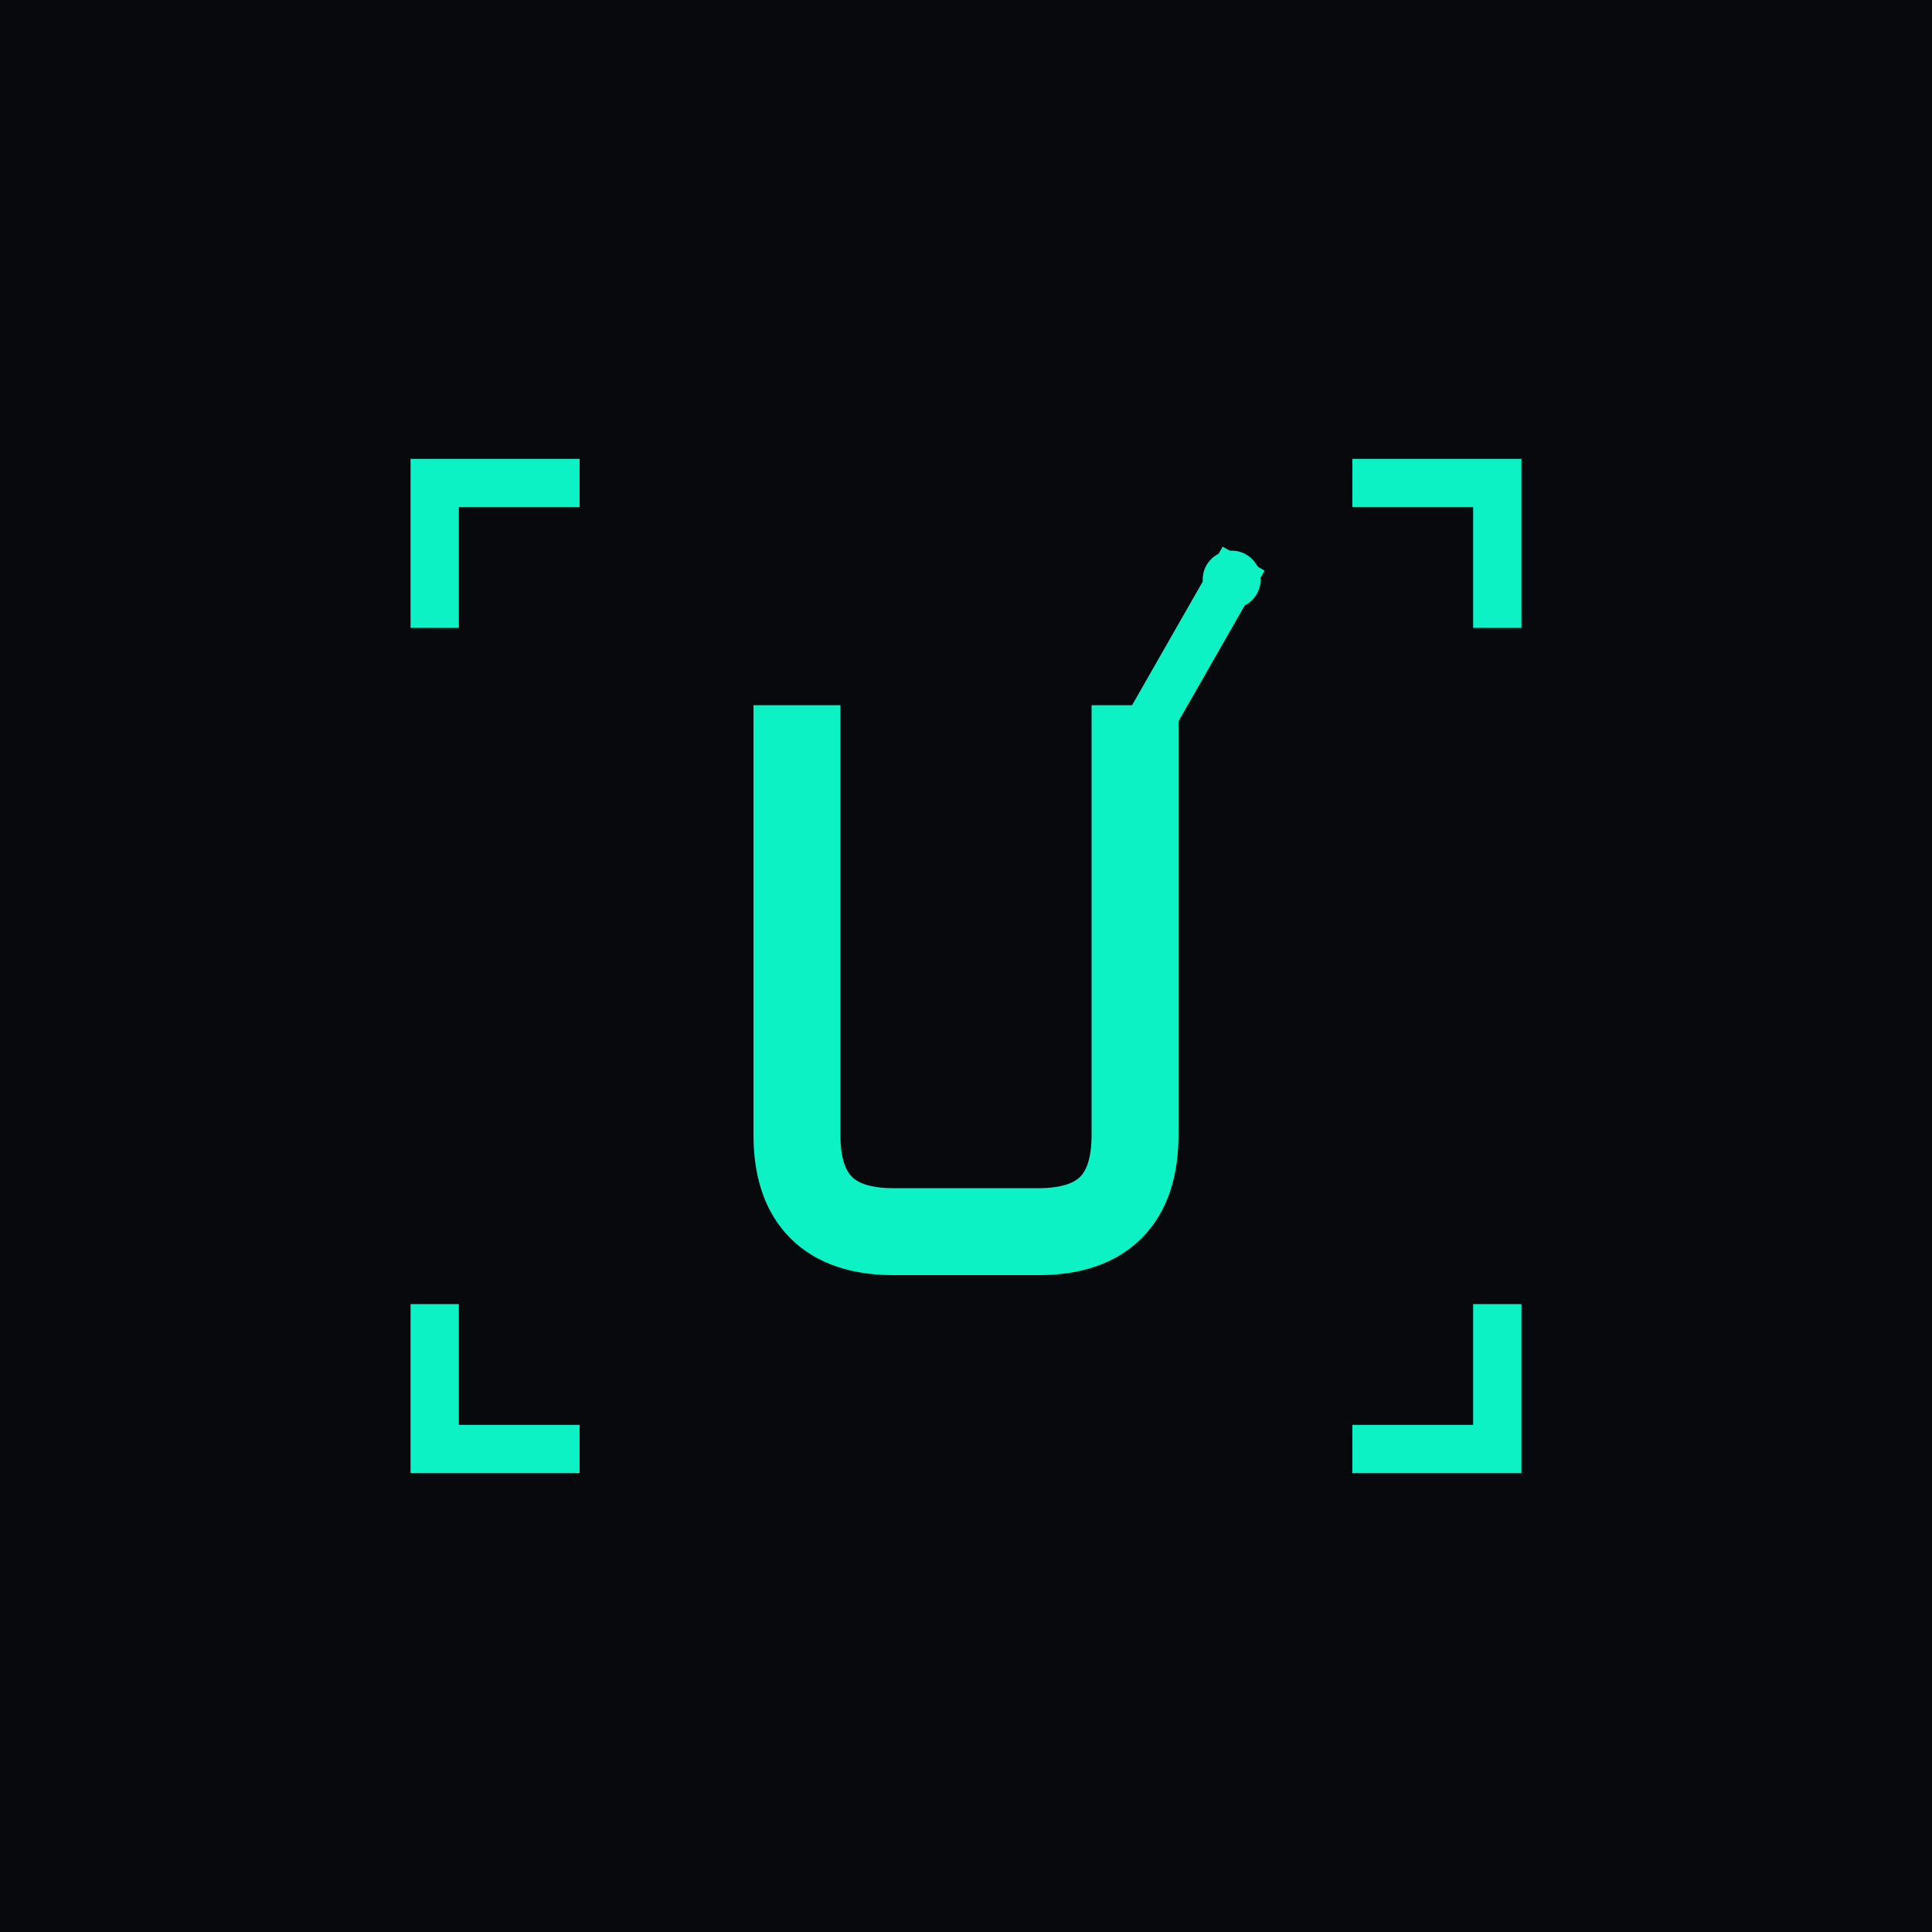
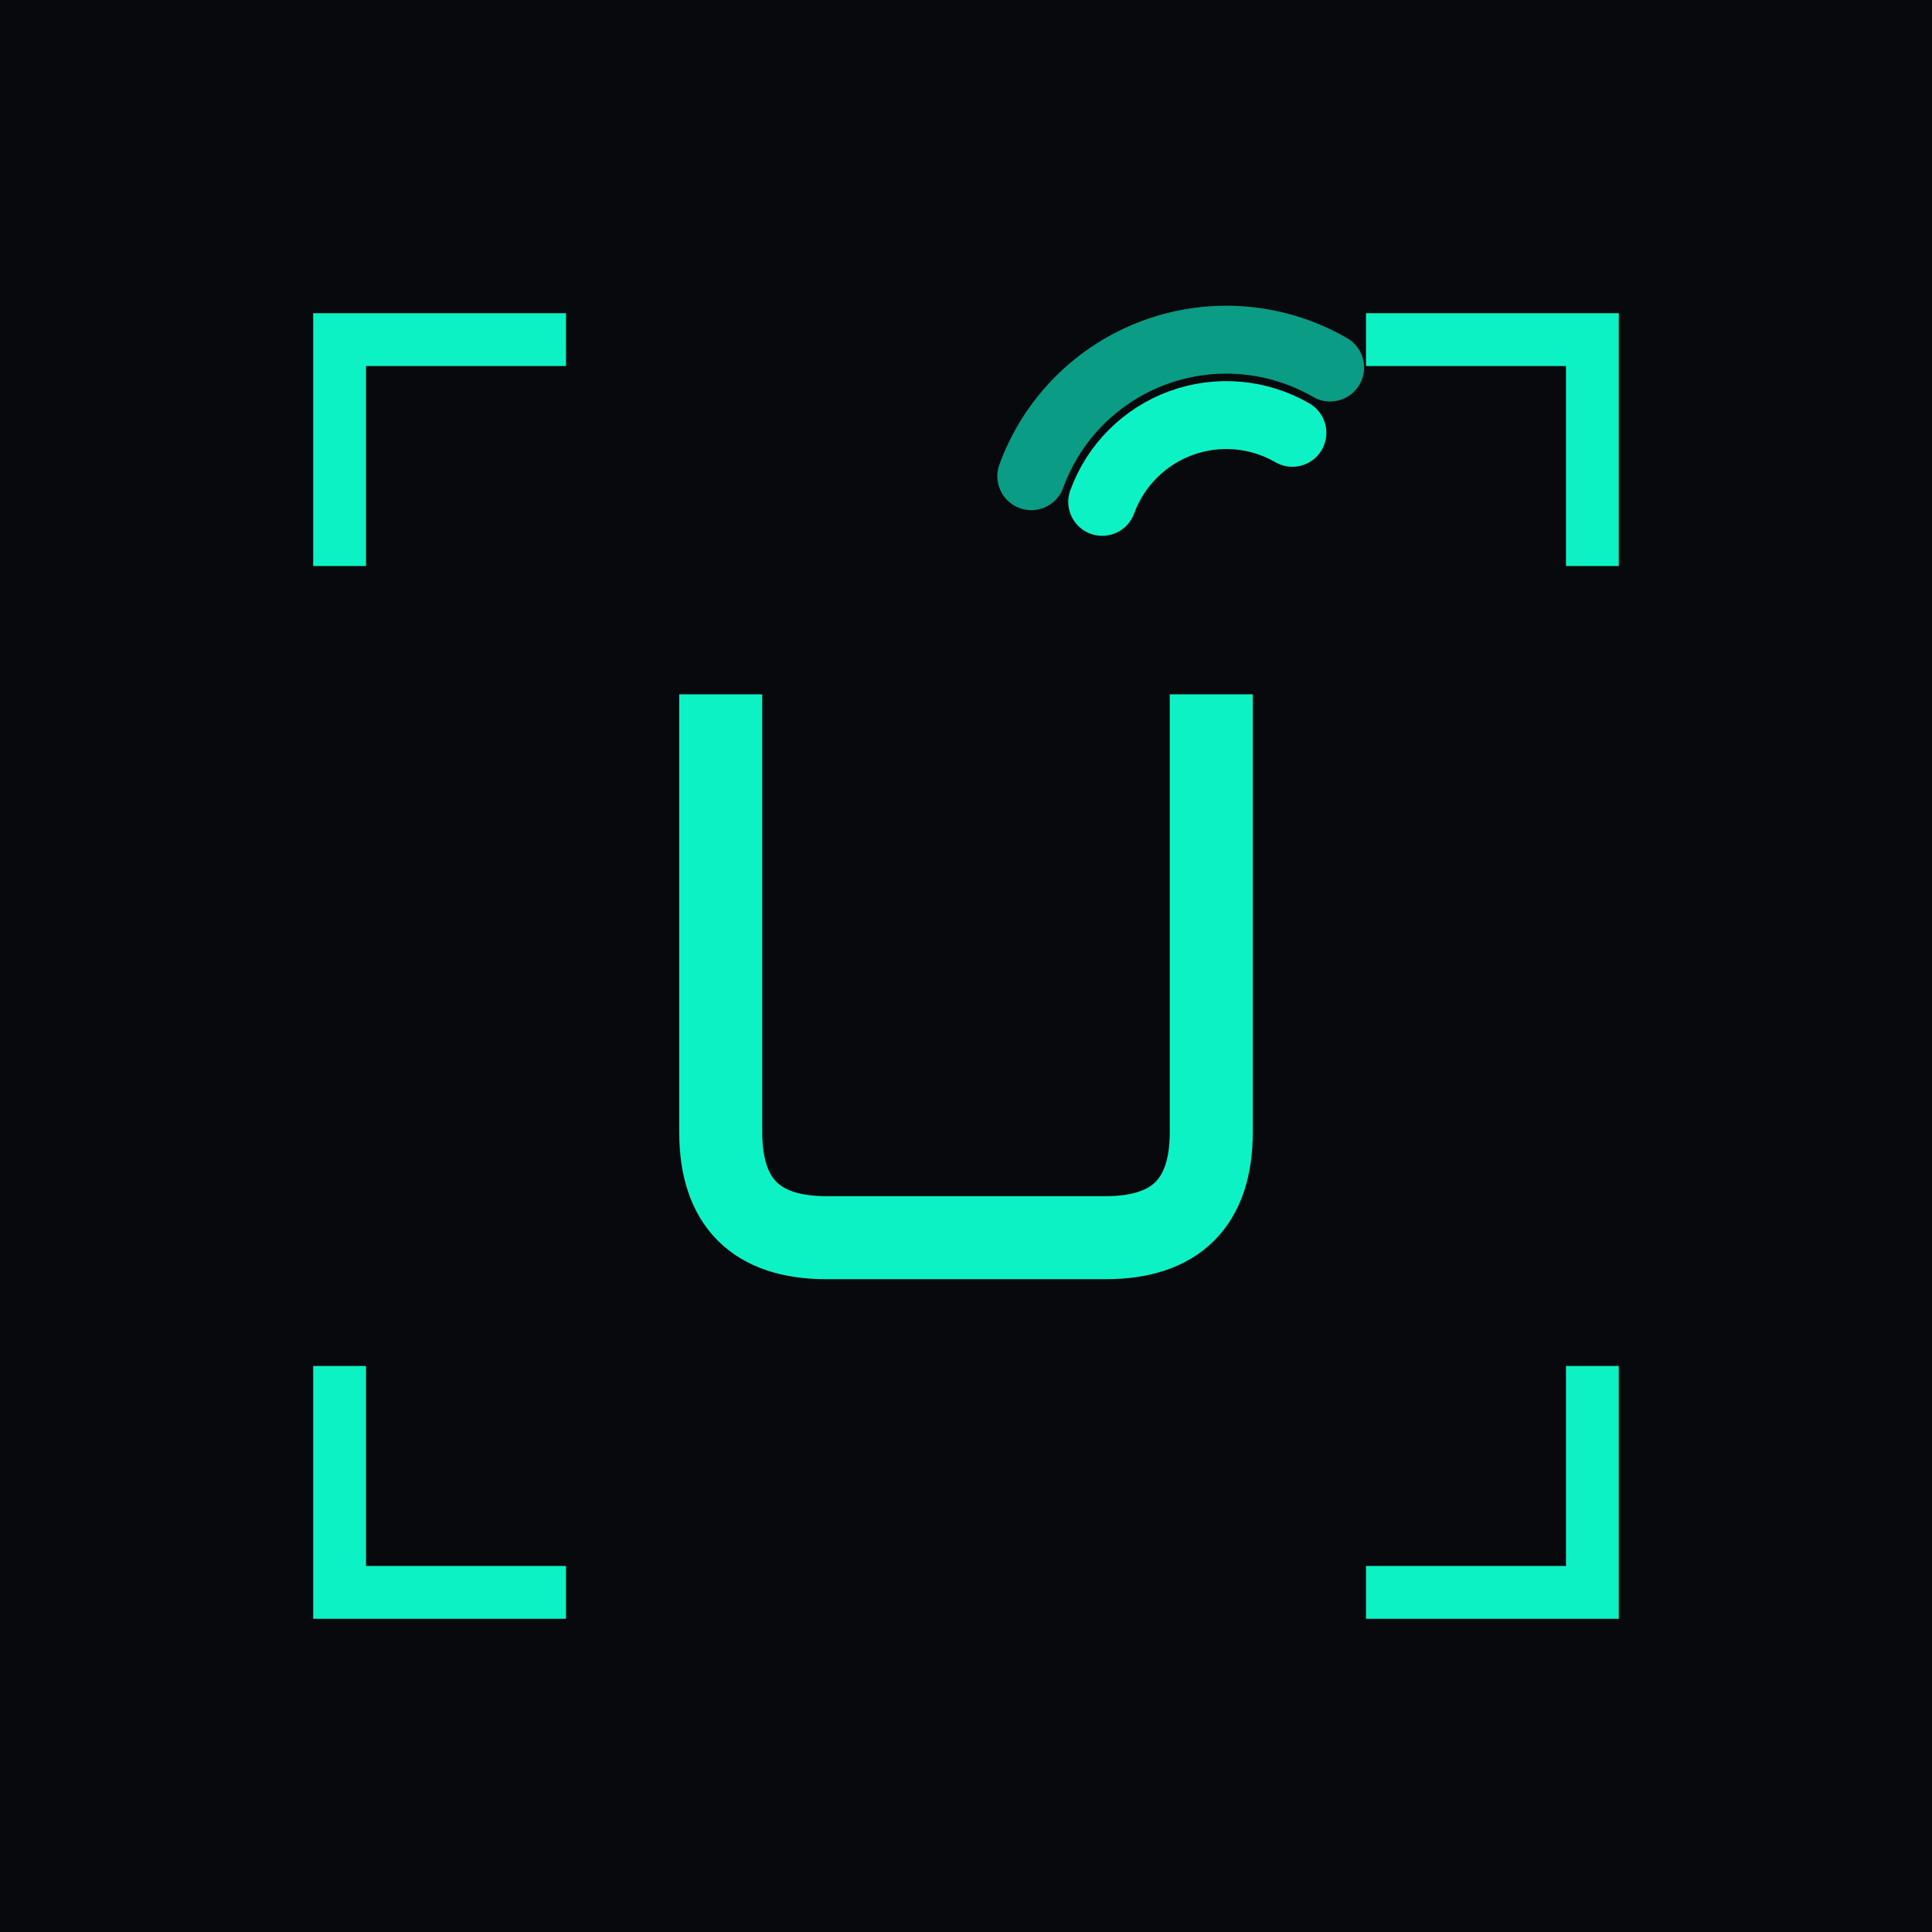
- <svg xmlns="http://www.w3.org/2000/svg" width="400" height="400" viewBox="0 0 400 400">
-   <rect width="400" height="400" fill="#08090C" />
-   <path d="M 90 130 L 90 100 L 120 100" stroke="#0DF2C4" stroke-width="10" fill="none" />
-   <path d="M 310 130 L 310 100 L 280 100" stroke="#0DF2C4" stroke-width="10" fill="none" />
-   <path d="M 90 270 L 90 300 L 120 300" stroke="#0DF2C4" stroke-width="10" fill="none" />
-   <path d="M 310 270 L 310 300 L 280 300" stroke="#0DF2C4" stroke-width="10" fill="none" />
-   <path d="M 165 155 L 165 235 Q 165 255 185 255 L 215 255 Q 235 255 235 235 L 235 155" stroke="#0DF2C4" stroke-width="18" fill="none" stroke-linecap="square" />
-   <line x1="235" y1="155" x2="255" y2="120" stroke="#0DF2C4" stroke-width="10" stroke-linecap="square" />
-   <circle cx="255" cy="120" r="6" fill="#0DF2C4" />
+ <svg xmlns="http://www.w3.org/2000/svg" width="512" height="512" viewBox="0 0 512 512">
+   <rect width="512" height="512" fill="#08090C" />
+   <g stroke="#0DF2C4" stroke-width="14" fill="none" stroke-linecap="square">
+     <path d="M 90 143 L 90 90 L 143 90" />
+     <path d="M 422 143 L 422 90 L 369 90" />
+     <path d="M 90 369 L 90 422 L 143 422" />
+     <path d="M 422 369 L 422 422 L 369 422" />
+   </g>
+   <path d="M 191 195 L 191 300 Q 191 328 219 328 L 293 328 Q 321 328 321 300 L 321 195" stroke="#0DF2C4" stroke-width="22" fill="none" stroke-linecap="square" />
+   <path d="M 292.1 133.0 A 35 35 0 0 1 342.5 114.7" stroke="#0DF2C4" stroke-width="18" fill="none" stroke-linecap="round" />
+   <path d="M 273.3 126.2 A 55 55 0 0 1 352.5 97.4" stroke="#0A9C84" stroke-width="18" fill="none" stroke-linecap="round" />
</svg>
